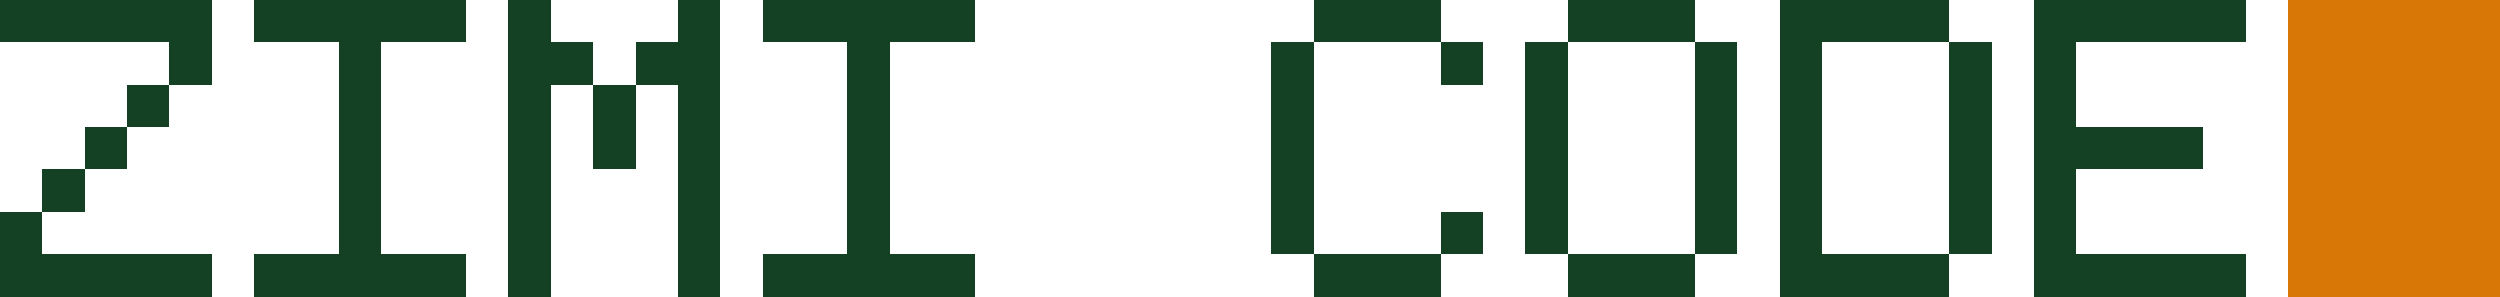
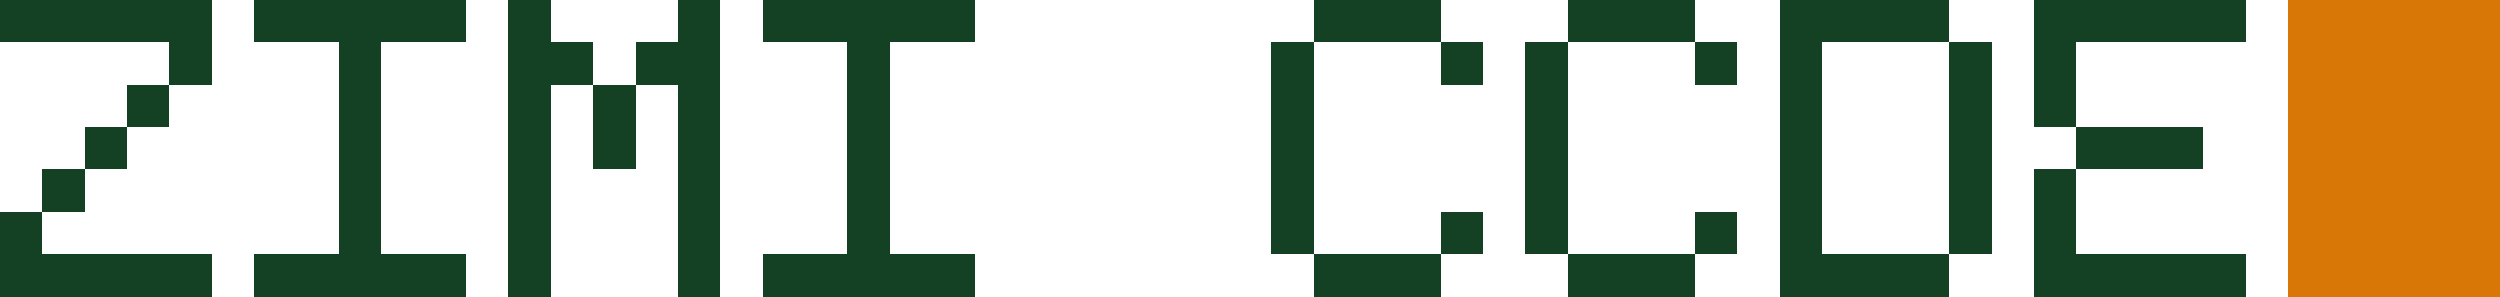
<svg xmlns="http://www.w3.org/2000/svg" viewBox="0 0 59 7">
  <g shape-rendering="crispEdges">
-     <path fill="#144024" d="M0 0h1v1h-1z M1 0h1v1h-1z M2 0h1v1h-1z M3 0h1v1h-1z M4 0h1v1h-1z M4 1h1v1h-1z M3 2h1v1h-1z M2 3h1v1h-1z M1 4h1v1h-1z M0 5h1v1h-1z M0 6h1v1h-1z M1 6h1v1h-1z M2 6h1v1h-1z M3 6h1v1h-1z M4 6h1v1h-1z M6 0h1v1h-1z M7 0h1v1h-1z M8 0h1v1h-1z M9 0h1v1h-1z M10 0h1v1h-1z M8 1h1v1h-1z M8 2h1v1h-1z M8 3h1v1h-1z M8 4h1v1h-1z M8 5h1v1h-1z M6 6h1v1h-1z M7 6h1v1h-1z M8 6h1v1h-1z M9 6h1v1h-1z M10 6h1v1h-1z M12 0h1v1h-1z M16 0h1v1h-1z M12 1h1v1h-1z M13 1h1v1h-1z M15 1h1v1h-1z M16 1h1v1h-1z M12 2h1v1h-1z M14 2h1v1h-1z M16 2h1v1h-1z M12 3h1v1h-1z M14 3h1v1h-1z M16 3h1v1h-1z M12 4h1v1h-1z M16 4h1v1h-1z M12 5h1v1h-1z M16 5h1v1h-1z M12 6h1v1h-1z M16 6h1v1h-1z M18 0h1v1h-1z M19 0h1v1h-1z M20 0h1v1h-1z M21 0h1v1h-1z M22 0h1v1h-1z M20 1h1v1h-1z M20 2h1v1h-1z M20 3h1v1h-1z M20 4h1v1h-1z M20 5h1v1h-1z M18 6h1v1h-1z M19 6h1v1h-1z M20 6h1v1h-1z M21 6h1v1h-1z M22 6h1v1h-1z M31 0h1v1h-1z M32 0h1v1h-1z M33 0h1v1h-1z M30 1h1v1h-1z M34 1h1v1h-1z M30 2h1v1h-1z M30 3h1v1h-1z M30 4h1v1h-1z M30 5h1v1h-1z M34 5h1v1h-1z M31 6h1v1h-1z M32 6h1v1h-1z M33 6h1v1h-1z M37 0h1v1h-1z M38 0h1v1h-1z M39 0h1v1h-1z M36 1h1v1h-1z M40 1h1v1h-1z M36 2h1v1h-1z M40 2h1v1h-1z M36 3h1v1h-1z M40 3h1v1h-1z M36 4h1v1h-1z M40 4h1v1h-1z M36 5h1v1h-1z M40 5h1v1h-1z M37 6h1v1h-1z M38 6h1v1h-1z M39 6h1v1h-1z M42 0h1v1h-1z M43 0h1v1h-1z M44 0h1v1h-1z M45 0h1v1h-1z M42 1h1v1h-1z M46 1h1v1h-1z M42 2h1v1h-1z M46 2h1v1h-1z M42 3h1v1h-1z M46 3h1v1h-1z M42 4h1v1h-1z M46 4h1v1h-1z M42 5h1v1h-1z M46 5h1v1h-1z M42 6h1v1h-1z M43 6h1v1h-1z M44 6h1v1h-1z M45 6h1v1h-1z M48 0h1v1h-1z M49 0h1v1h-1z M50 0h1v1h-1z M51 0h1v1h-1z M52 0h1v1h-1z M48 1h1v1h-1z M48 2h1v1h-1z M48 3h1v1h-1z M49 3h1v1h-1z M50 3h1v1h-1z M51 3h1v1h-1z M48 4h1v1h-1z M48 5h1v1h-1z M48 6h1v1h-1z M49 6h1v1h-1z M50 6h1v1h-1z M51 6h1v1h-1z M52 6h1v1h-1z" />
+     <path fill="#144024" d="M0 0h1v1h-1z M1 0h1v1h-1z M2 0h1v1h-1z M3 0h1v1h-1z M4 0h1v1h-1z M4 1h1v1h-1z M3 2h1v1h-1z M2 3h1v1h-1z M1 4h1v1h-1z M0 5h1v1h-1z M0 6h1v1h-1z M1 6h1v1h-1z M2 6h1v1h-1z M3 6h1v1h-1z M4 6h1v1h-1z M6 0h1v1h-1z M7 0h1v1h-1z M8 0h1v1h-1z M9 0h1v1h-1z M10 0h1v1h-1z M8 1h1v1h-1z M8 2h1v1h-1z M8 3h1v1h-1z M8 4h1v1h-1z M8 5h1v1h-1z M6 6h1v1h-1z M7 6h1v1h-1z M8 6h1v1h-1z M9 6h1v1h-1z M10 6h1v1h-1z M12 0h1v1h-1z M16 0h1v1h-1z M12 1h1v1h-1z M13 1h1v1h-1z M15 1h1v1h-1z M16 1h1v1h-1z M12 2h1v1h-1z M14 2h1v1h-1z M16 2h1v1h-1z M12 3h1v1h-1z M14 3h1v1h-1z M16 3h1v1h-1z M12 4h1v1h-1z M16 4h1v1h-1z M12 5h1v1h-1z M16 5h1v1h-1z M12 6h1v1h-1z M16 6h1v1h-1z M18 0h1v1h-1z M19 0h1v1h-1z M20 0h1v1h-1z M21 0h1v1h-1z M22 0h1v1h-1z M20 1h1v1h-1z M20 2h1v1h-1z M20 3h1v1h-1z M20 4h1v1h-1z M20 5h1v1h-1z M18 6h1v1h-1z M19 6h1v1h-1z M20 6h1v1h-1z M21 6h1v1h-1z M22 6h1v1h-1z M31 0h1v1h-1z M32 0h1v1h-1z M33 0h1v1h-1z M30 1h1v1h-1z M34 1h1v1h-1z M30 2h1v1h-1z M30 3h1v1h-1z M30 4h1v1h-1z M30 5h1v1h-1z M34 5h1v1h-1z M31 6h1v1h-1z M32 6h1v1h-1z M33 6h1v1h-1z M37 0h1v1h-1z M38 0h1v1h-1z M39 0h1v1h-1z M36 1h1v1h-1z M40 1h1v1h-1z M36 2h1v1h-1z M36 3h1v1h-1z M36 4h1v1h-1z M36 5h1v1h-1z M40 5h1v1h-1z M37 6h1v1h-1z M38 6h1v1h-1z M39 6h1v1h-1z M42 0h1v1h-1z M43 0h1v1h-1z M44 0h1v1h-1z M45 0h1v1h-1z M42 1h1v1h-1z M46 1h1v1h-1z M42 2h1v1h-1z M46 2h1v1h-1z M42 3h1v1h-1z M46 3h1v1h-1z M42 4h1v1h-1z M46 4h1v1h-1z M42 5h1v1h-1z M46 5h1v1h-1z M42 6h1v1h-1z M43 6h1v1h-1z M44 6h1v1h-1z M45 6h1v1h-1z M48 0h1v1h-1z M49 0h1v1h-1z M50 0h1v1h-1z M51 0h1v1h-1z M52 0h1v1h-1z M48 1h1v1h-1z M48 2h1v1h-1z M49 3h1v1h-1z M50 3h1v1h-1z M51 3h1v1h-1z M48 4h1v1h-1z M48 5h1v1h-1z M48 6h1v1h-1z M49 6h1v1h-1z M50 6h1v1h-1z M51 6h1v1h-1z M52 6h1v1h-1z" />
    <path fill="#D97706" d="M54 0h1v1h-1z M55 0h1v1h-1z M56 0h1v1h-1z M57 0h1v1h-1z M58 0h1v1h-1z M54 1h1v1h-1z M55 1h1v1h-1z M56 1h1v1h-1z M57 1h1v1h-1z M58 1h1v1h-1z M54 2h1v1h-1z M55 2h1v1h-1z M56 2h1v1h-1z M57 2h1v1h-1z M58 2h1v1h-1z M54 3h1v1h-1z M55 3h1v1h-1z M56 3h1v1h-1z M57 3h1v1h-1z M58 3h1v1h-1z M54 4h1v1h-1z M55 4h1v1h-1z M56 4h1v1h-1z M57 4h1v1h-1z M58 4h1v1h-1z M54 5h1v1h-1z M55 5h1v1h-1z M56 5h1v1h-1z M57 5h1v1h-1z M58 5h1v1h-1z M54 6h1v1h-1z M55 6h1v1h-1z M56 6h1v1h-1z M57 6h1v1h-1z M58 6h1v1h-1z" />
  </g>
</svg>
